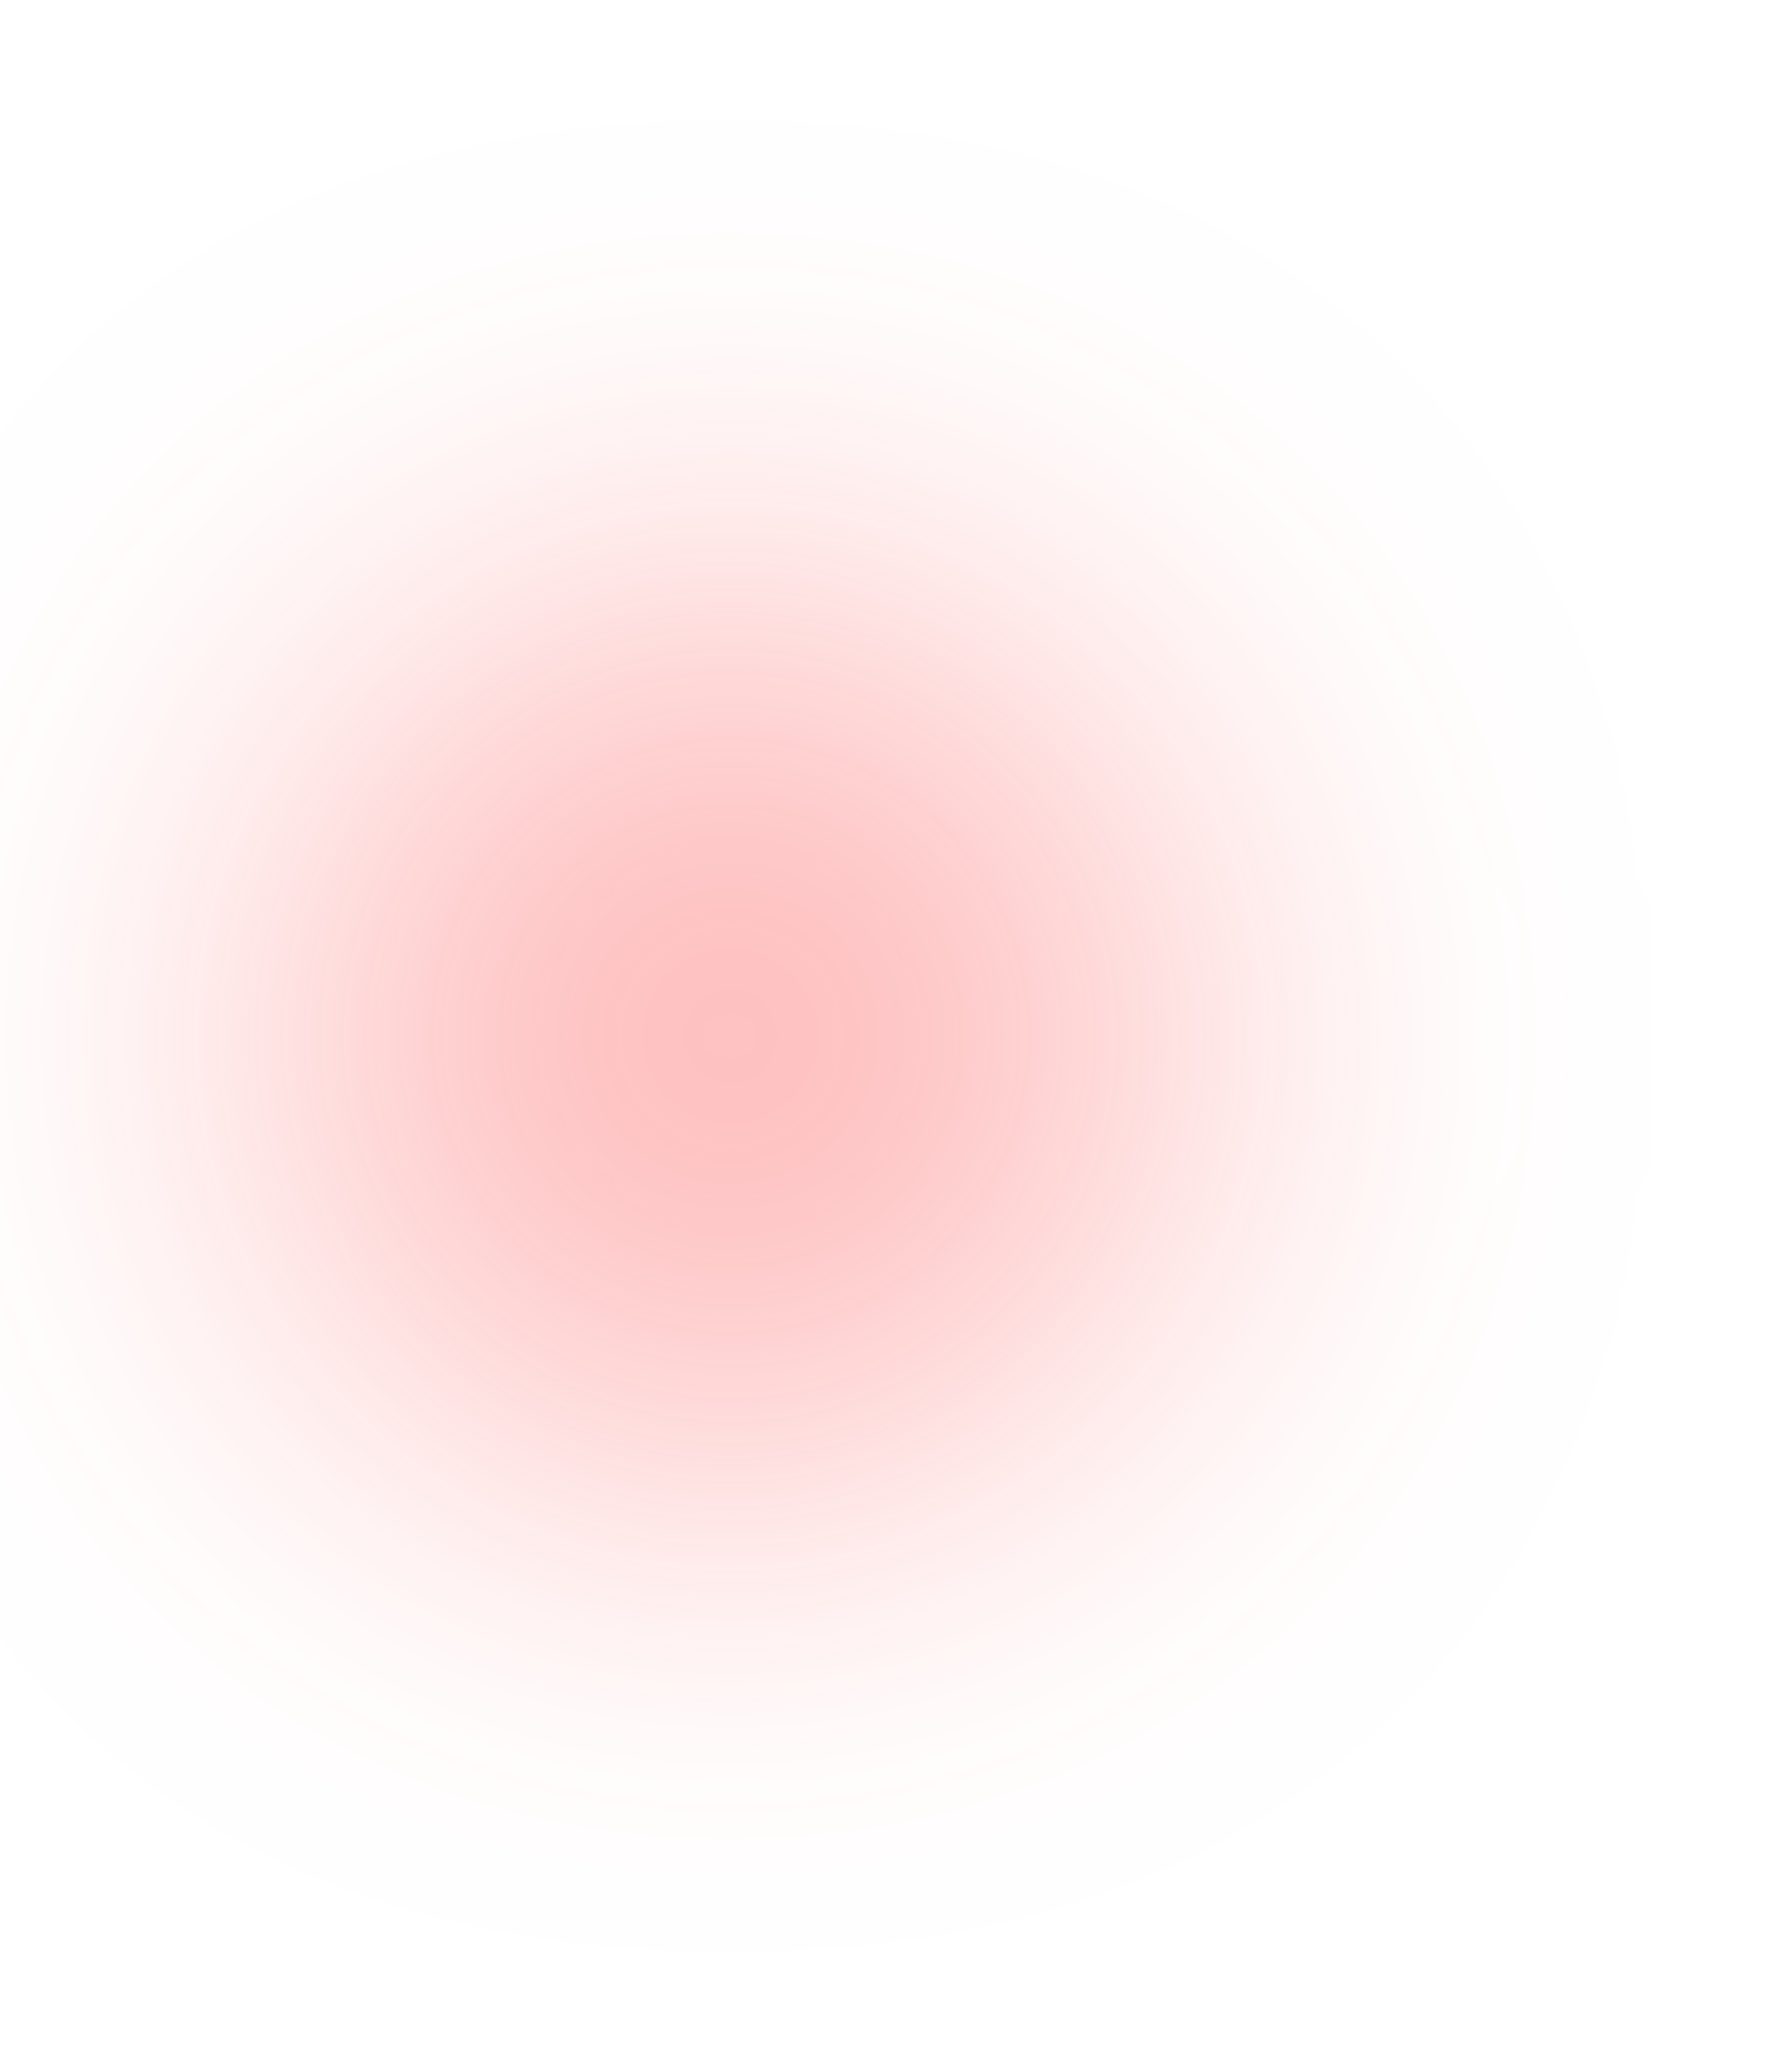
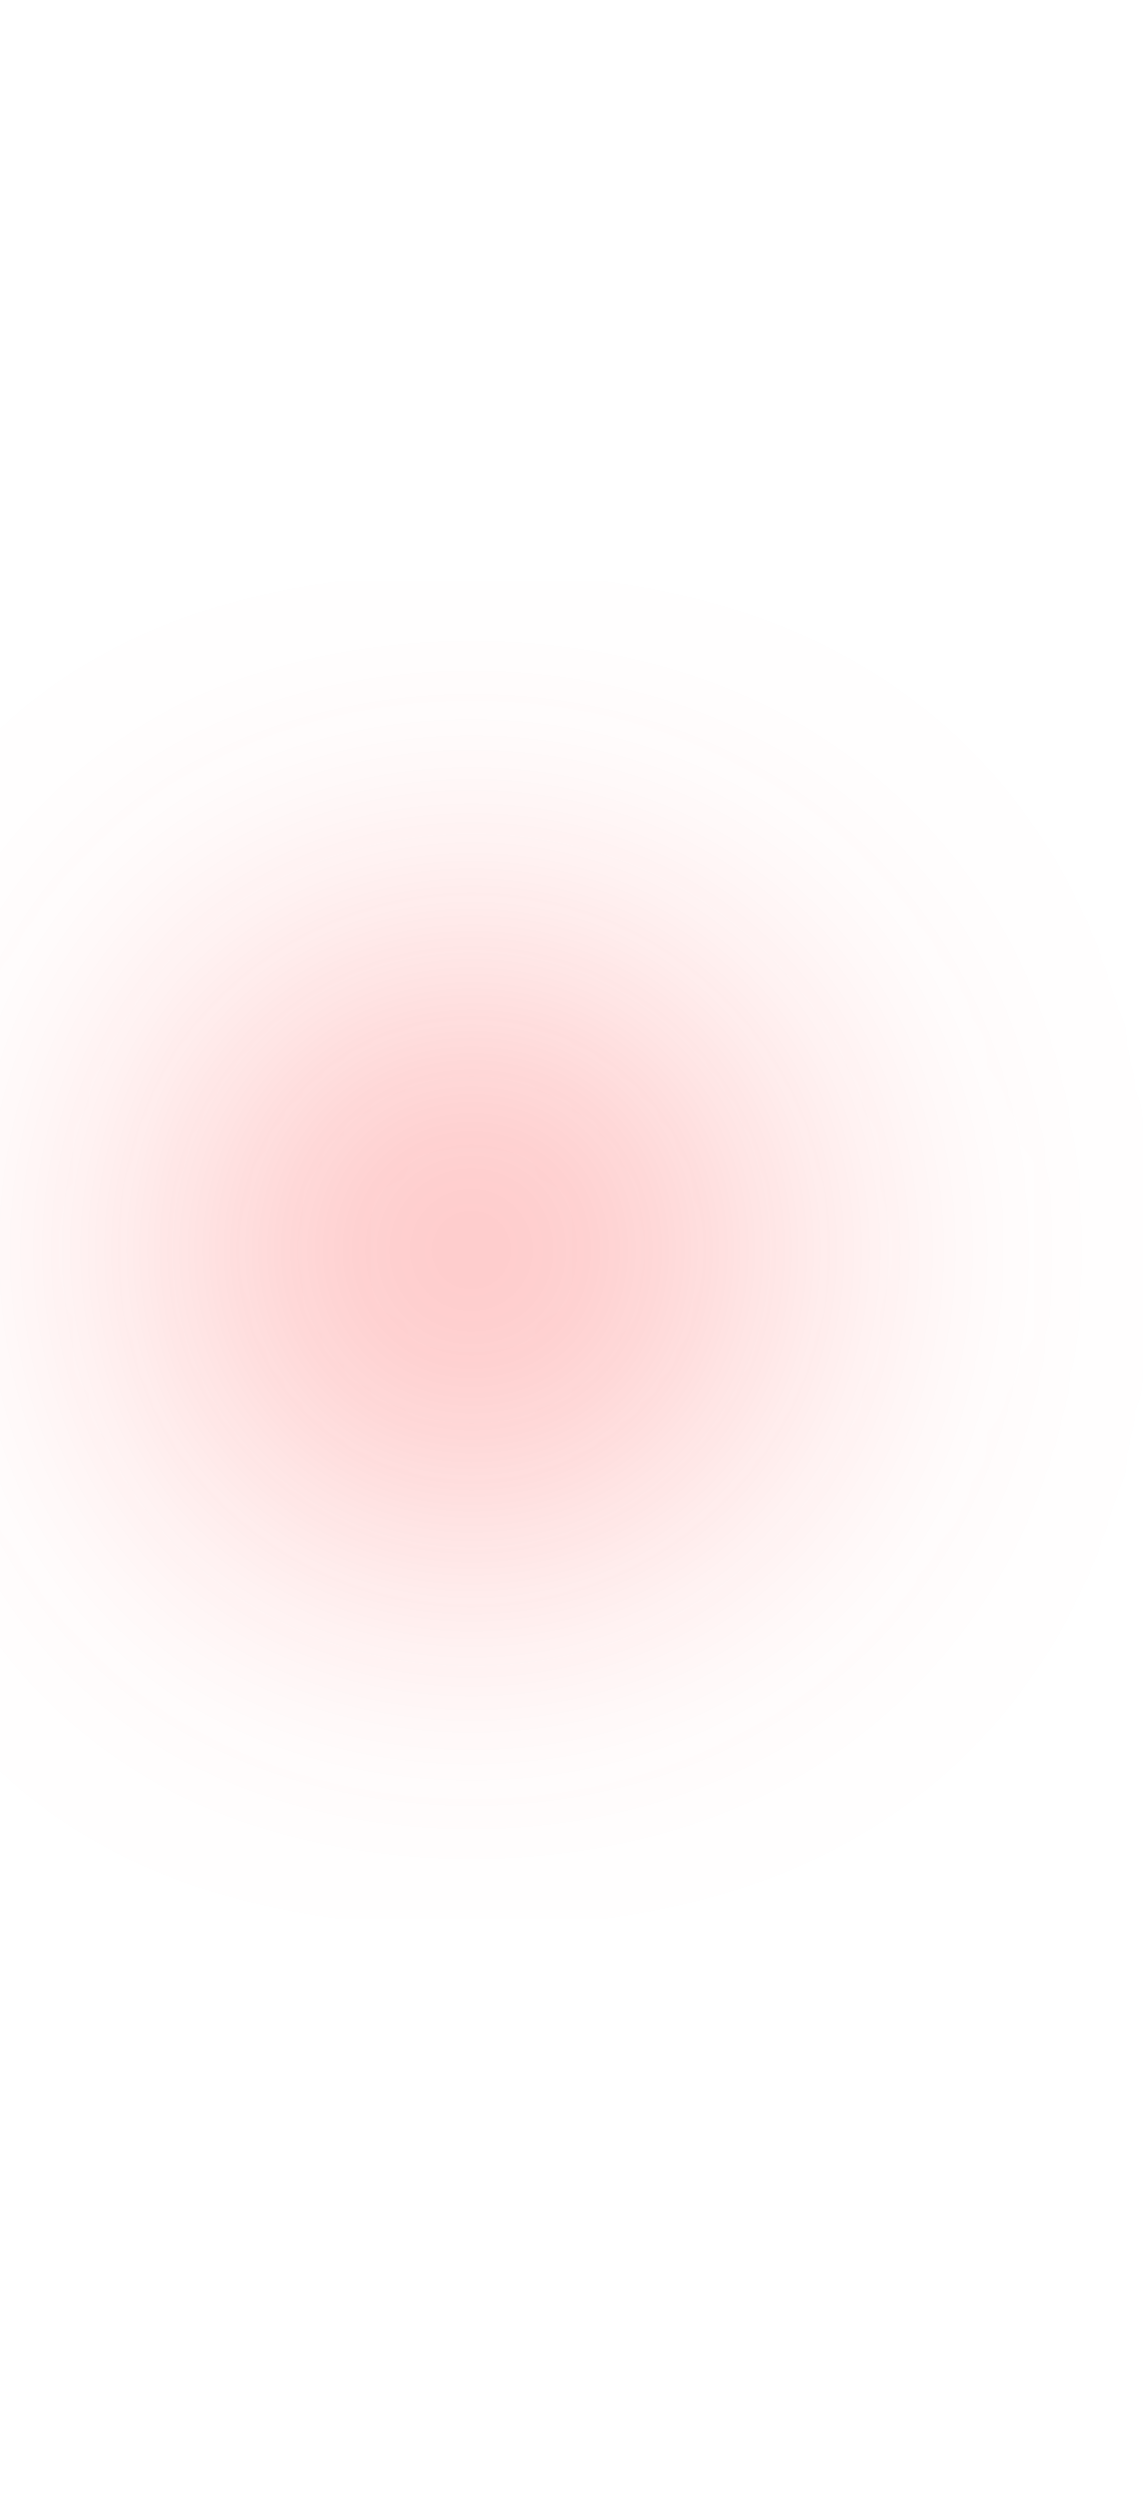
- <svg xmlns="http://www.w3.org/2000/svg" width="860" height="1007" viewBox="0 0 860 1007" fill="none">
+ <svg xmlns="http://www.w3.org/2000/svg" width="460" height="1007" viewBox="0 0 860 1007" fill="none">
  <g opacity="0.3" filter="url(#filter0_f_2:198)">
    <ellipse cx="355" cy="503.5" rx="223.5" ry="225" transform="rotate(-90 355 503.5)" fill="#FC1F1F" />
  </g>
  <defs>
    <filter id="filter0_f_2:198" x="-150" y="0" width="1010" height="1007" filterUnits="userSpaceOnUse" color-interpolation-filters="sRGB">
      <feFlood flood-opacity="0" result="BackgroundImageFix" />
      <feBlend mode="normal" in="SourceGraphic" in2="BackgroundImageFix" result="shape" />
      <feGaussianBlur stdDeviation="140" result="effect1_foregroundBlur_2:198" />
    </filter>
  </defs>
</svg>
